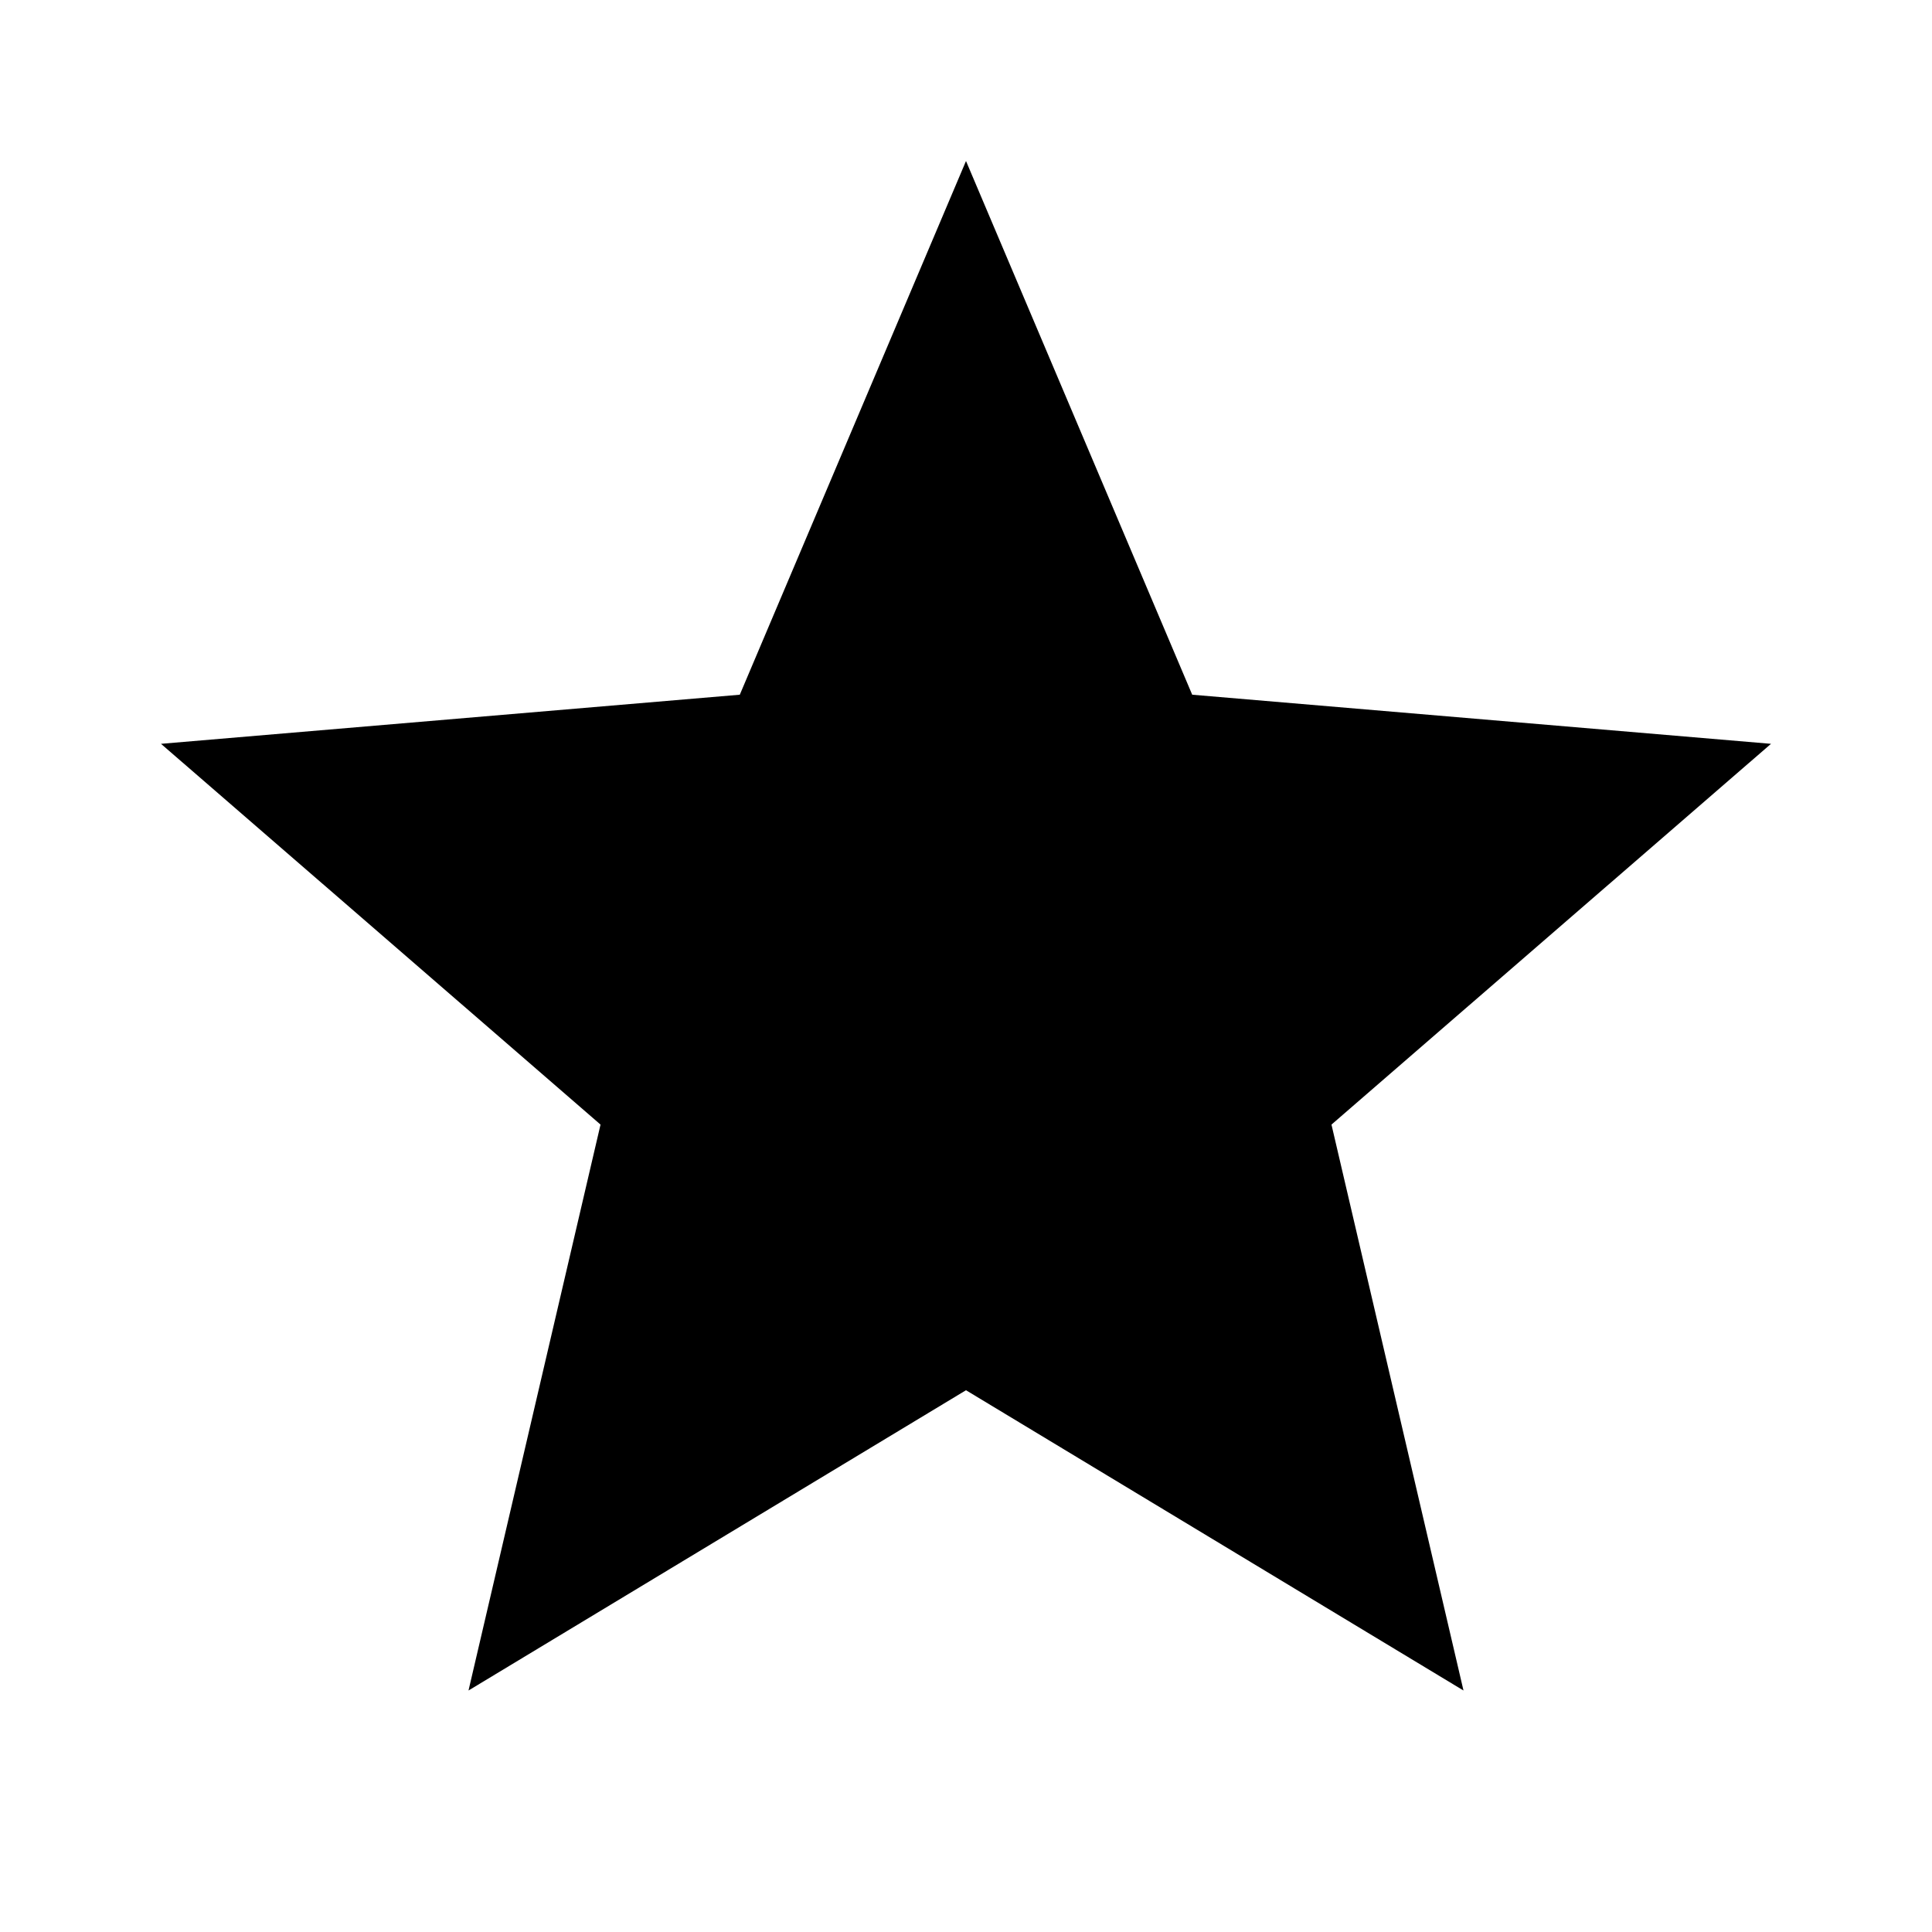
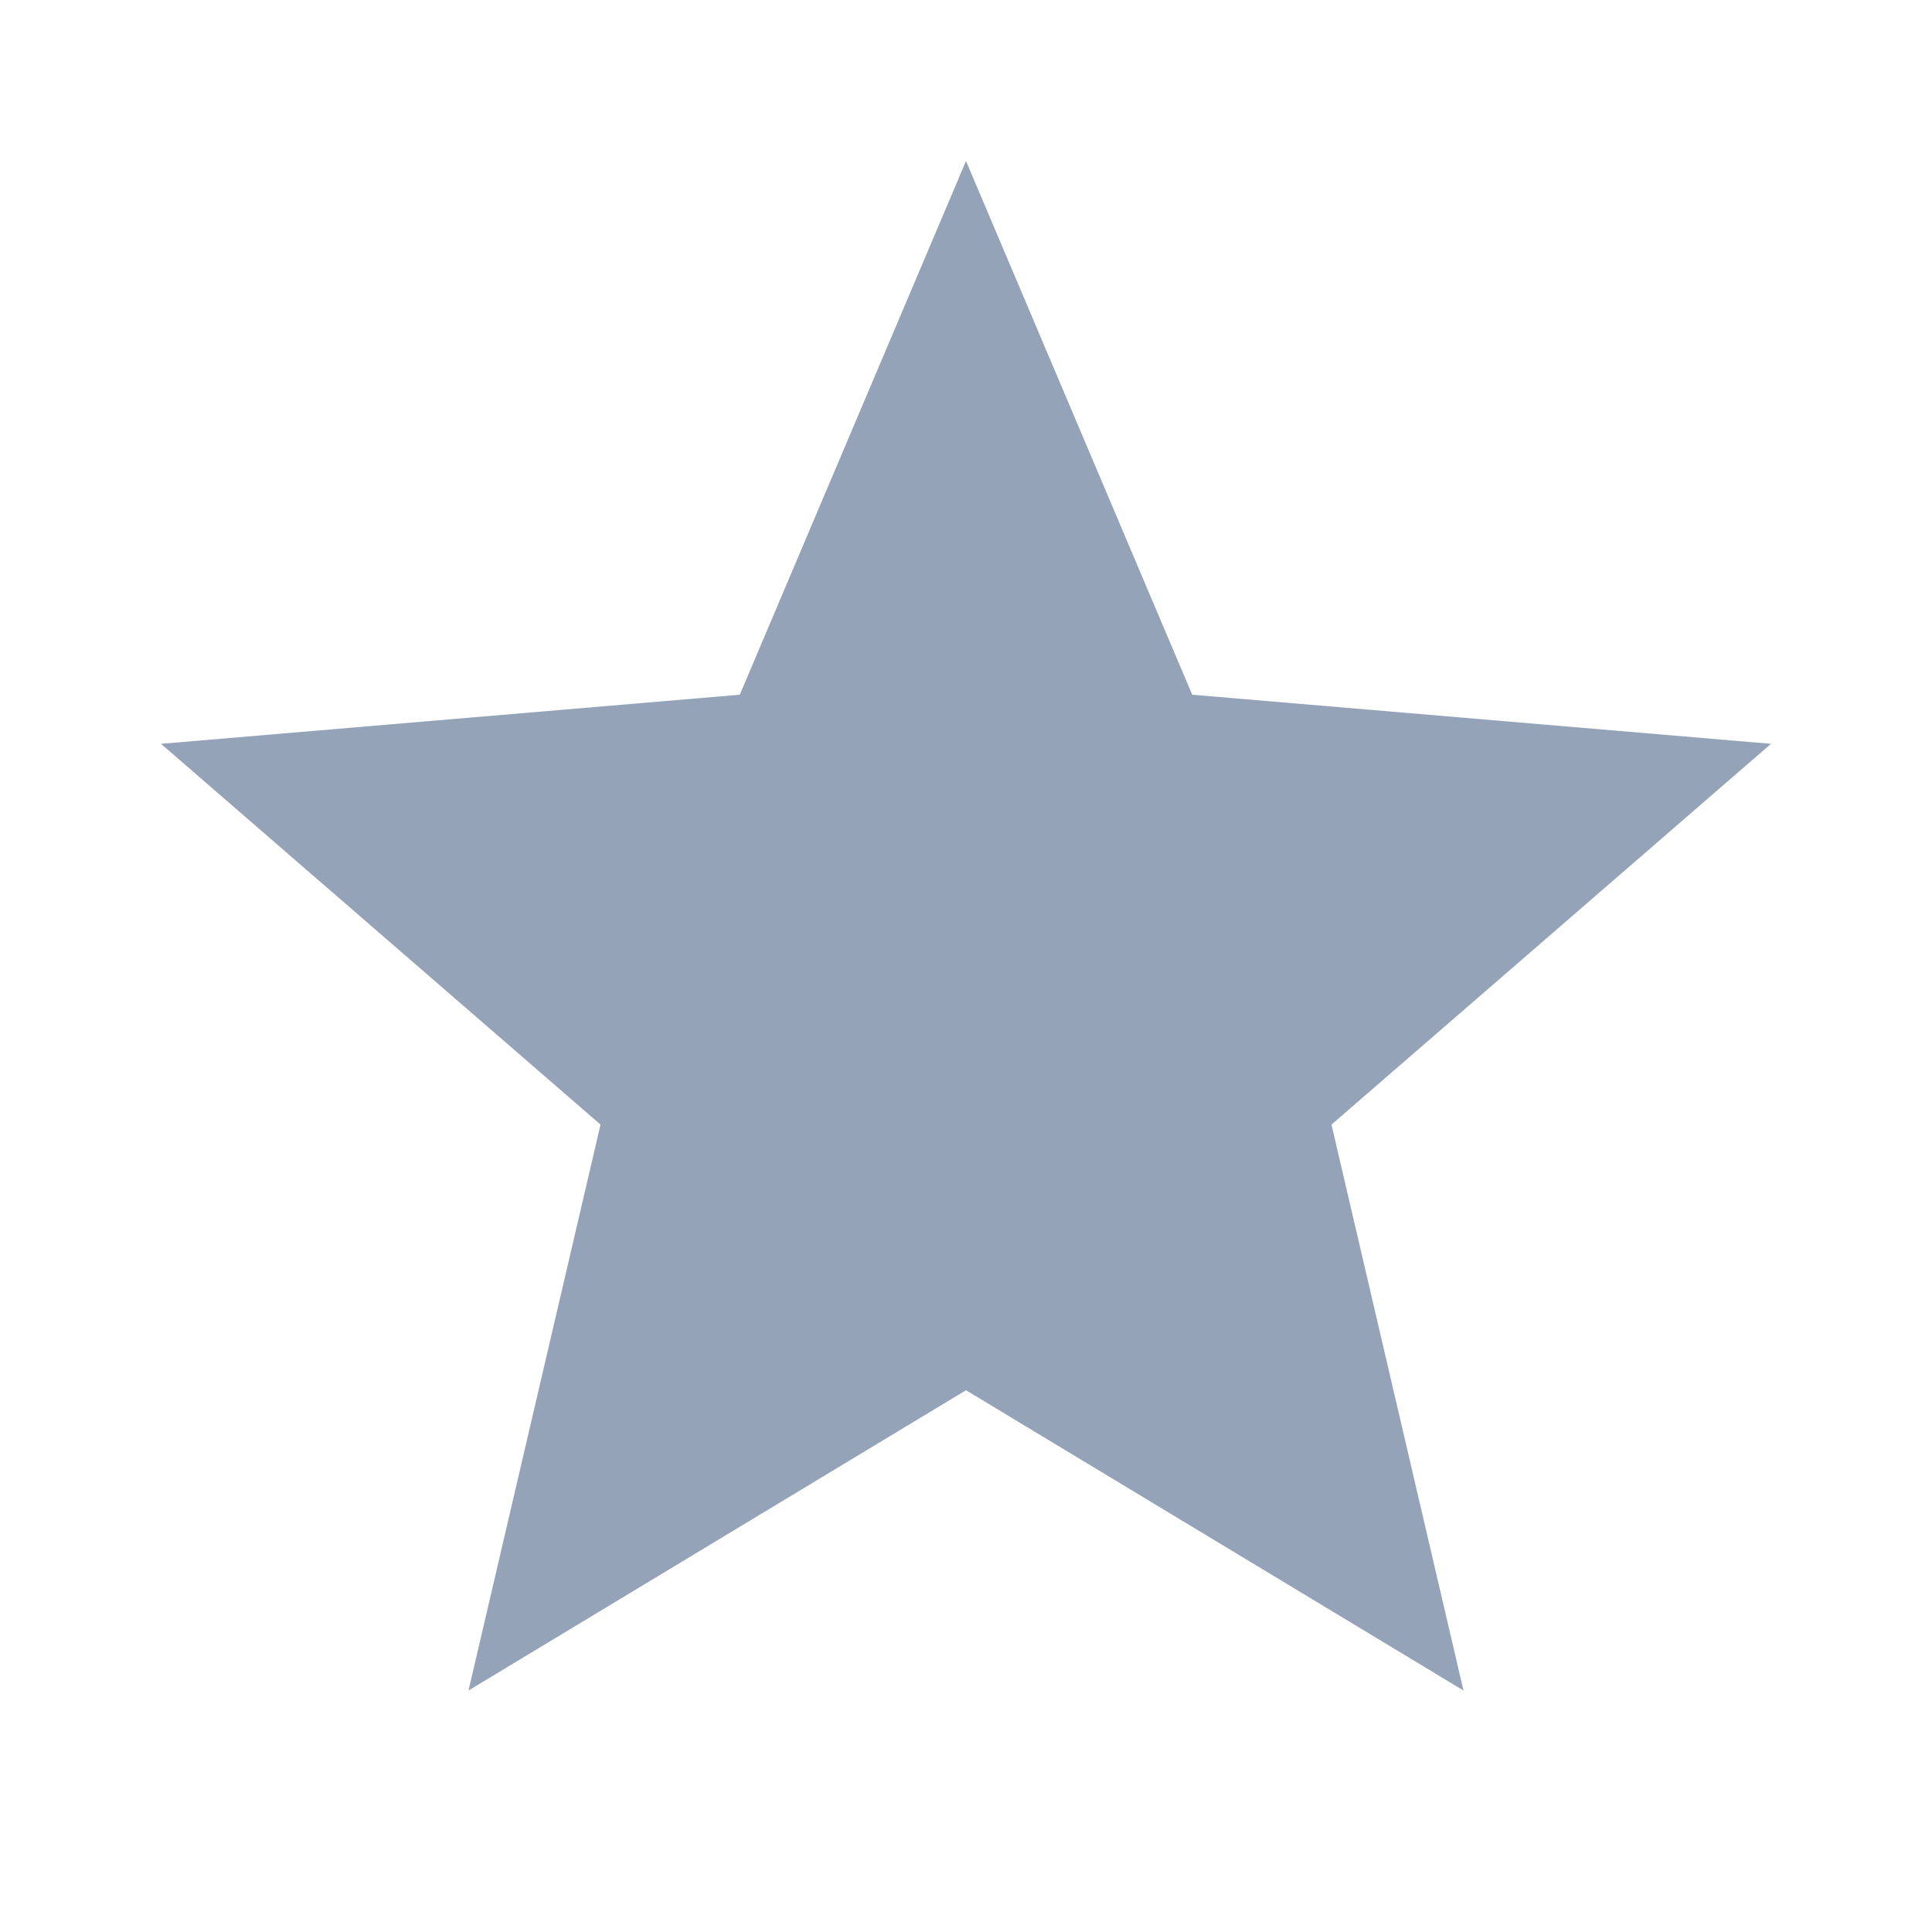
- <svg xmlns="http://www.w3.org/2000/svg" enable-background="new 0 0 24 24" height="24px" viewBox="0 0 24 24" width="24px" fill="currentColor">
+ <svg xmlns="http://www.w3.org/2000/svg" enable-background="new 0 0 24 24" height="24px" viewBox="0 0 24 24" width="24px" fill="#94a3b8">
  <g>
    <path d="M0 0h24v24H0V0z" fill="none" />
    <path d="M0 0h24v24H0V0z" fill="none" />
  </g>
  <g>
    <path d="M12 17.27 18.18 21l-1.64-7.03L22 9.24l-7.19-.61L12 2 9.19 8.63 2 9.24l5.46 4.73L5.82 21 12 17.27z" />
  </g>
</svg>
